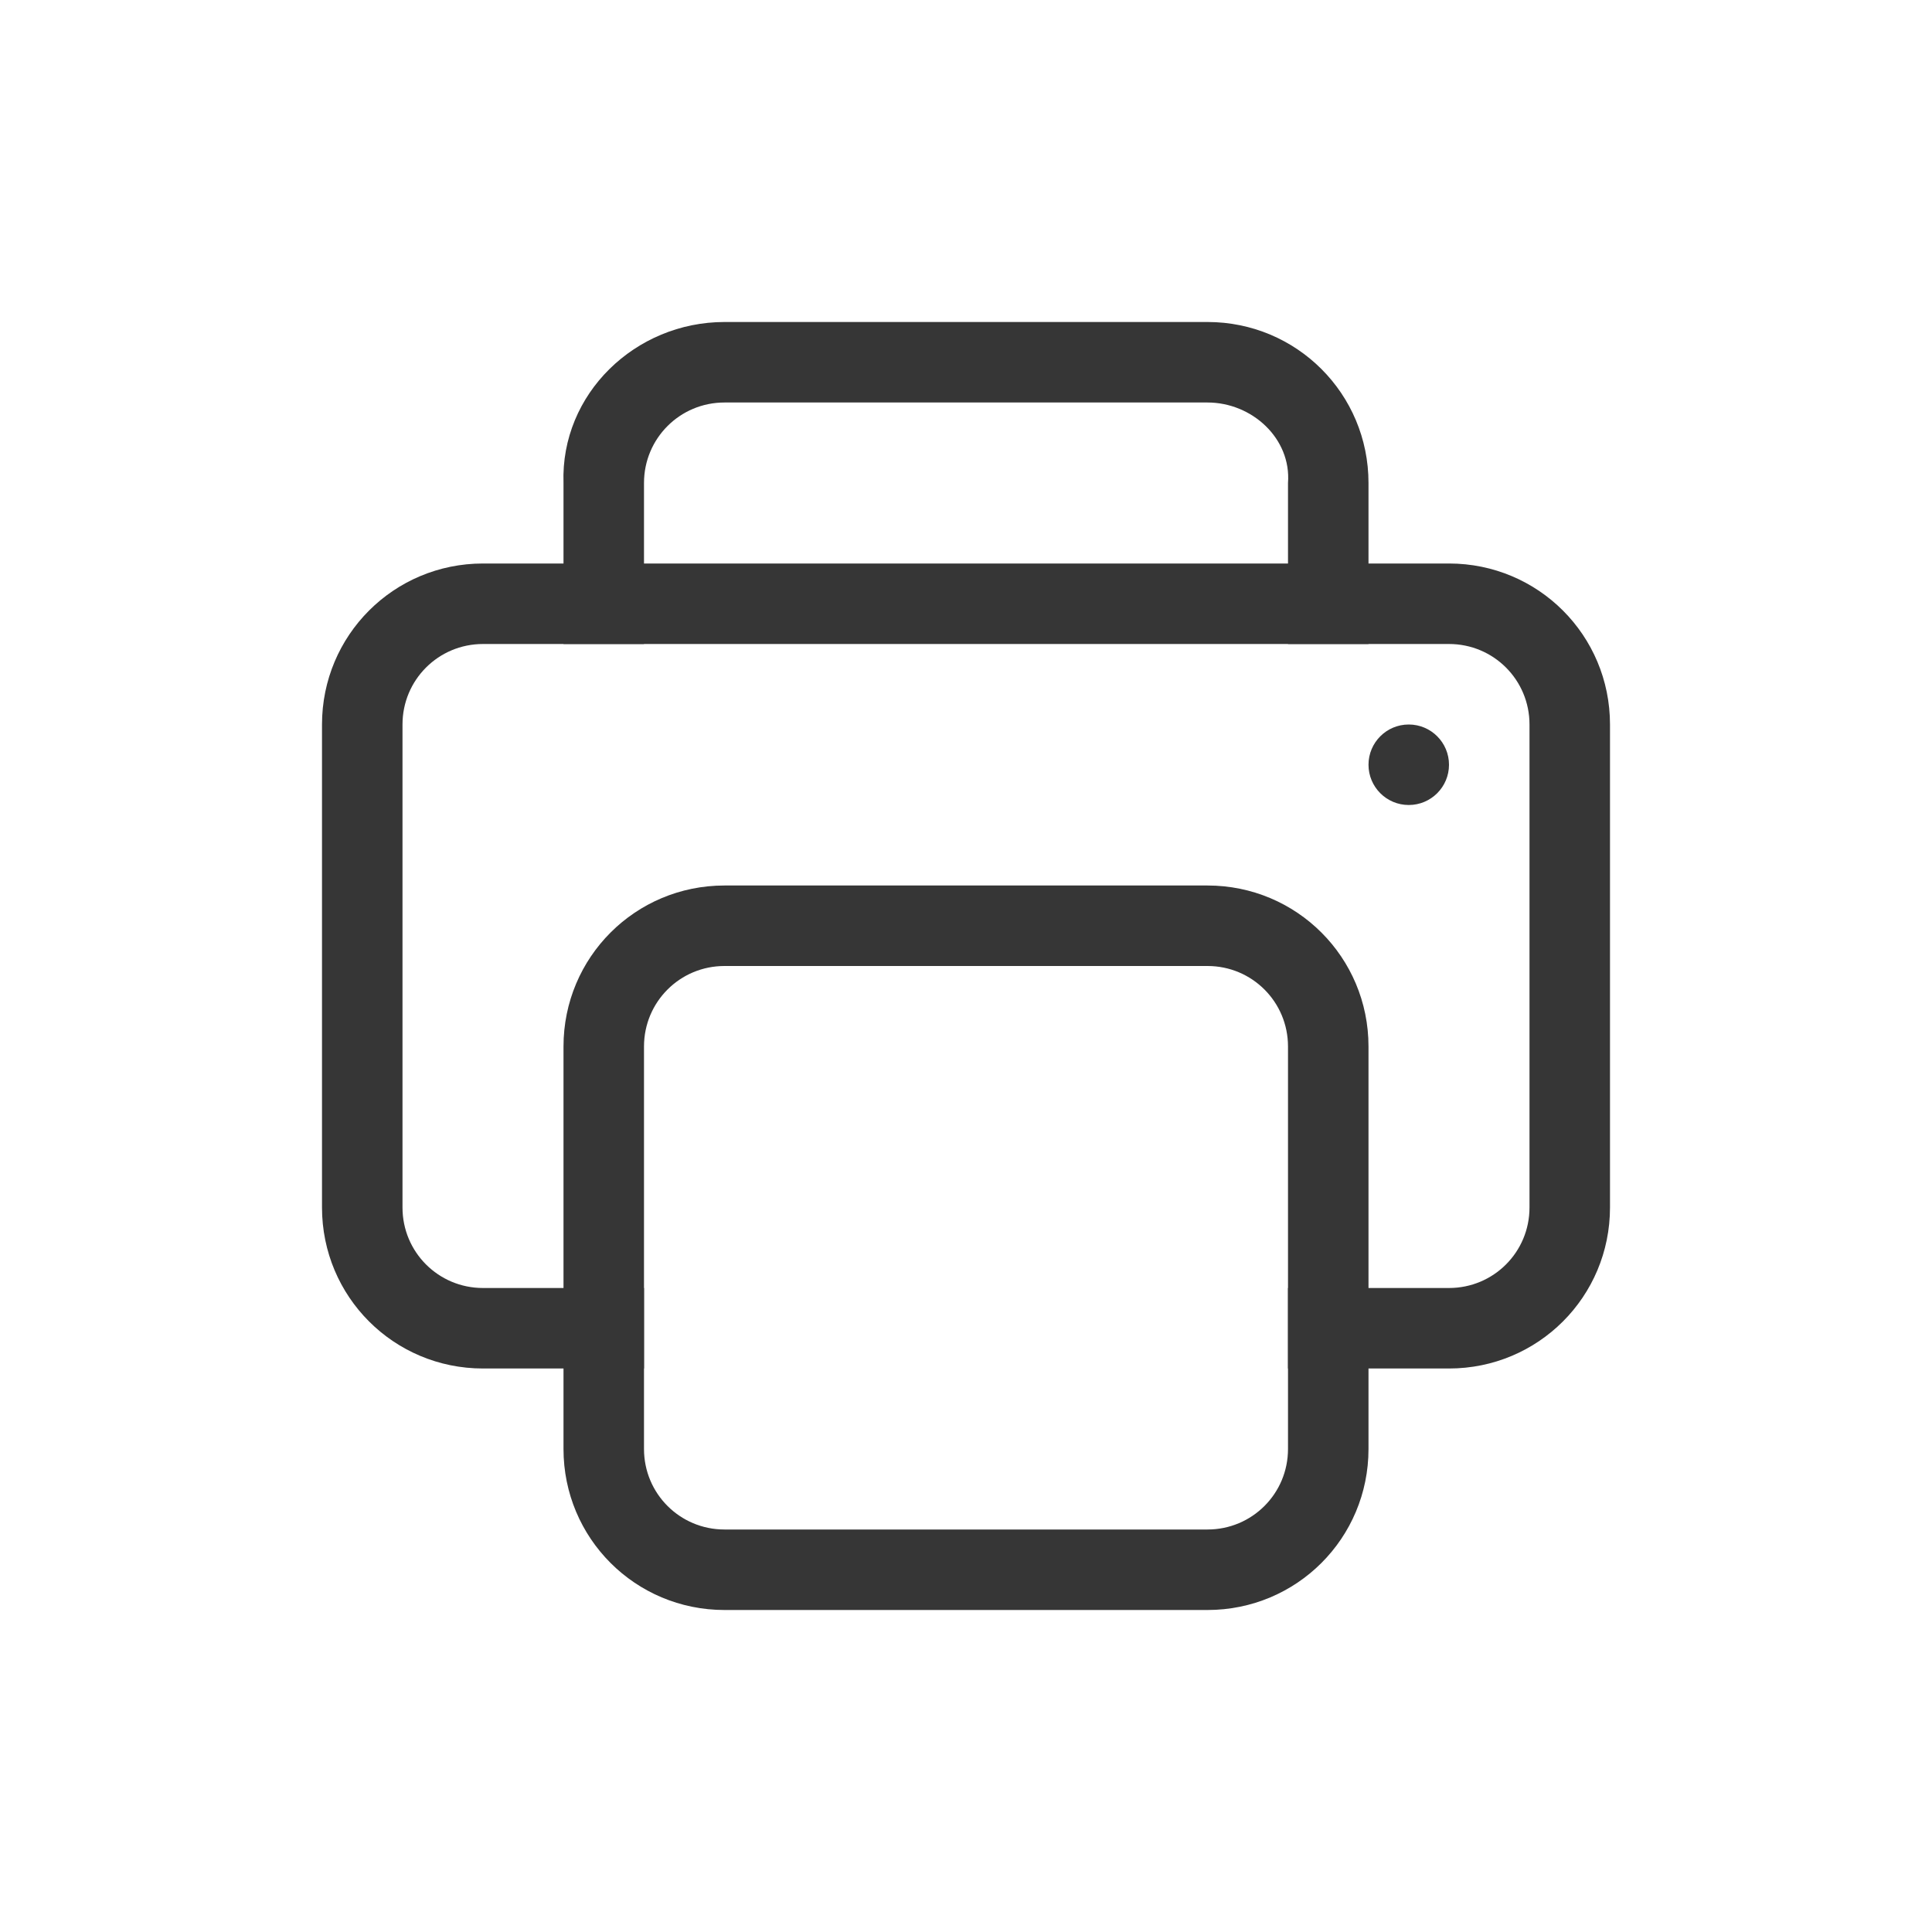
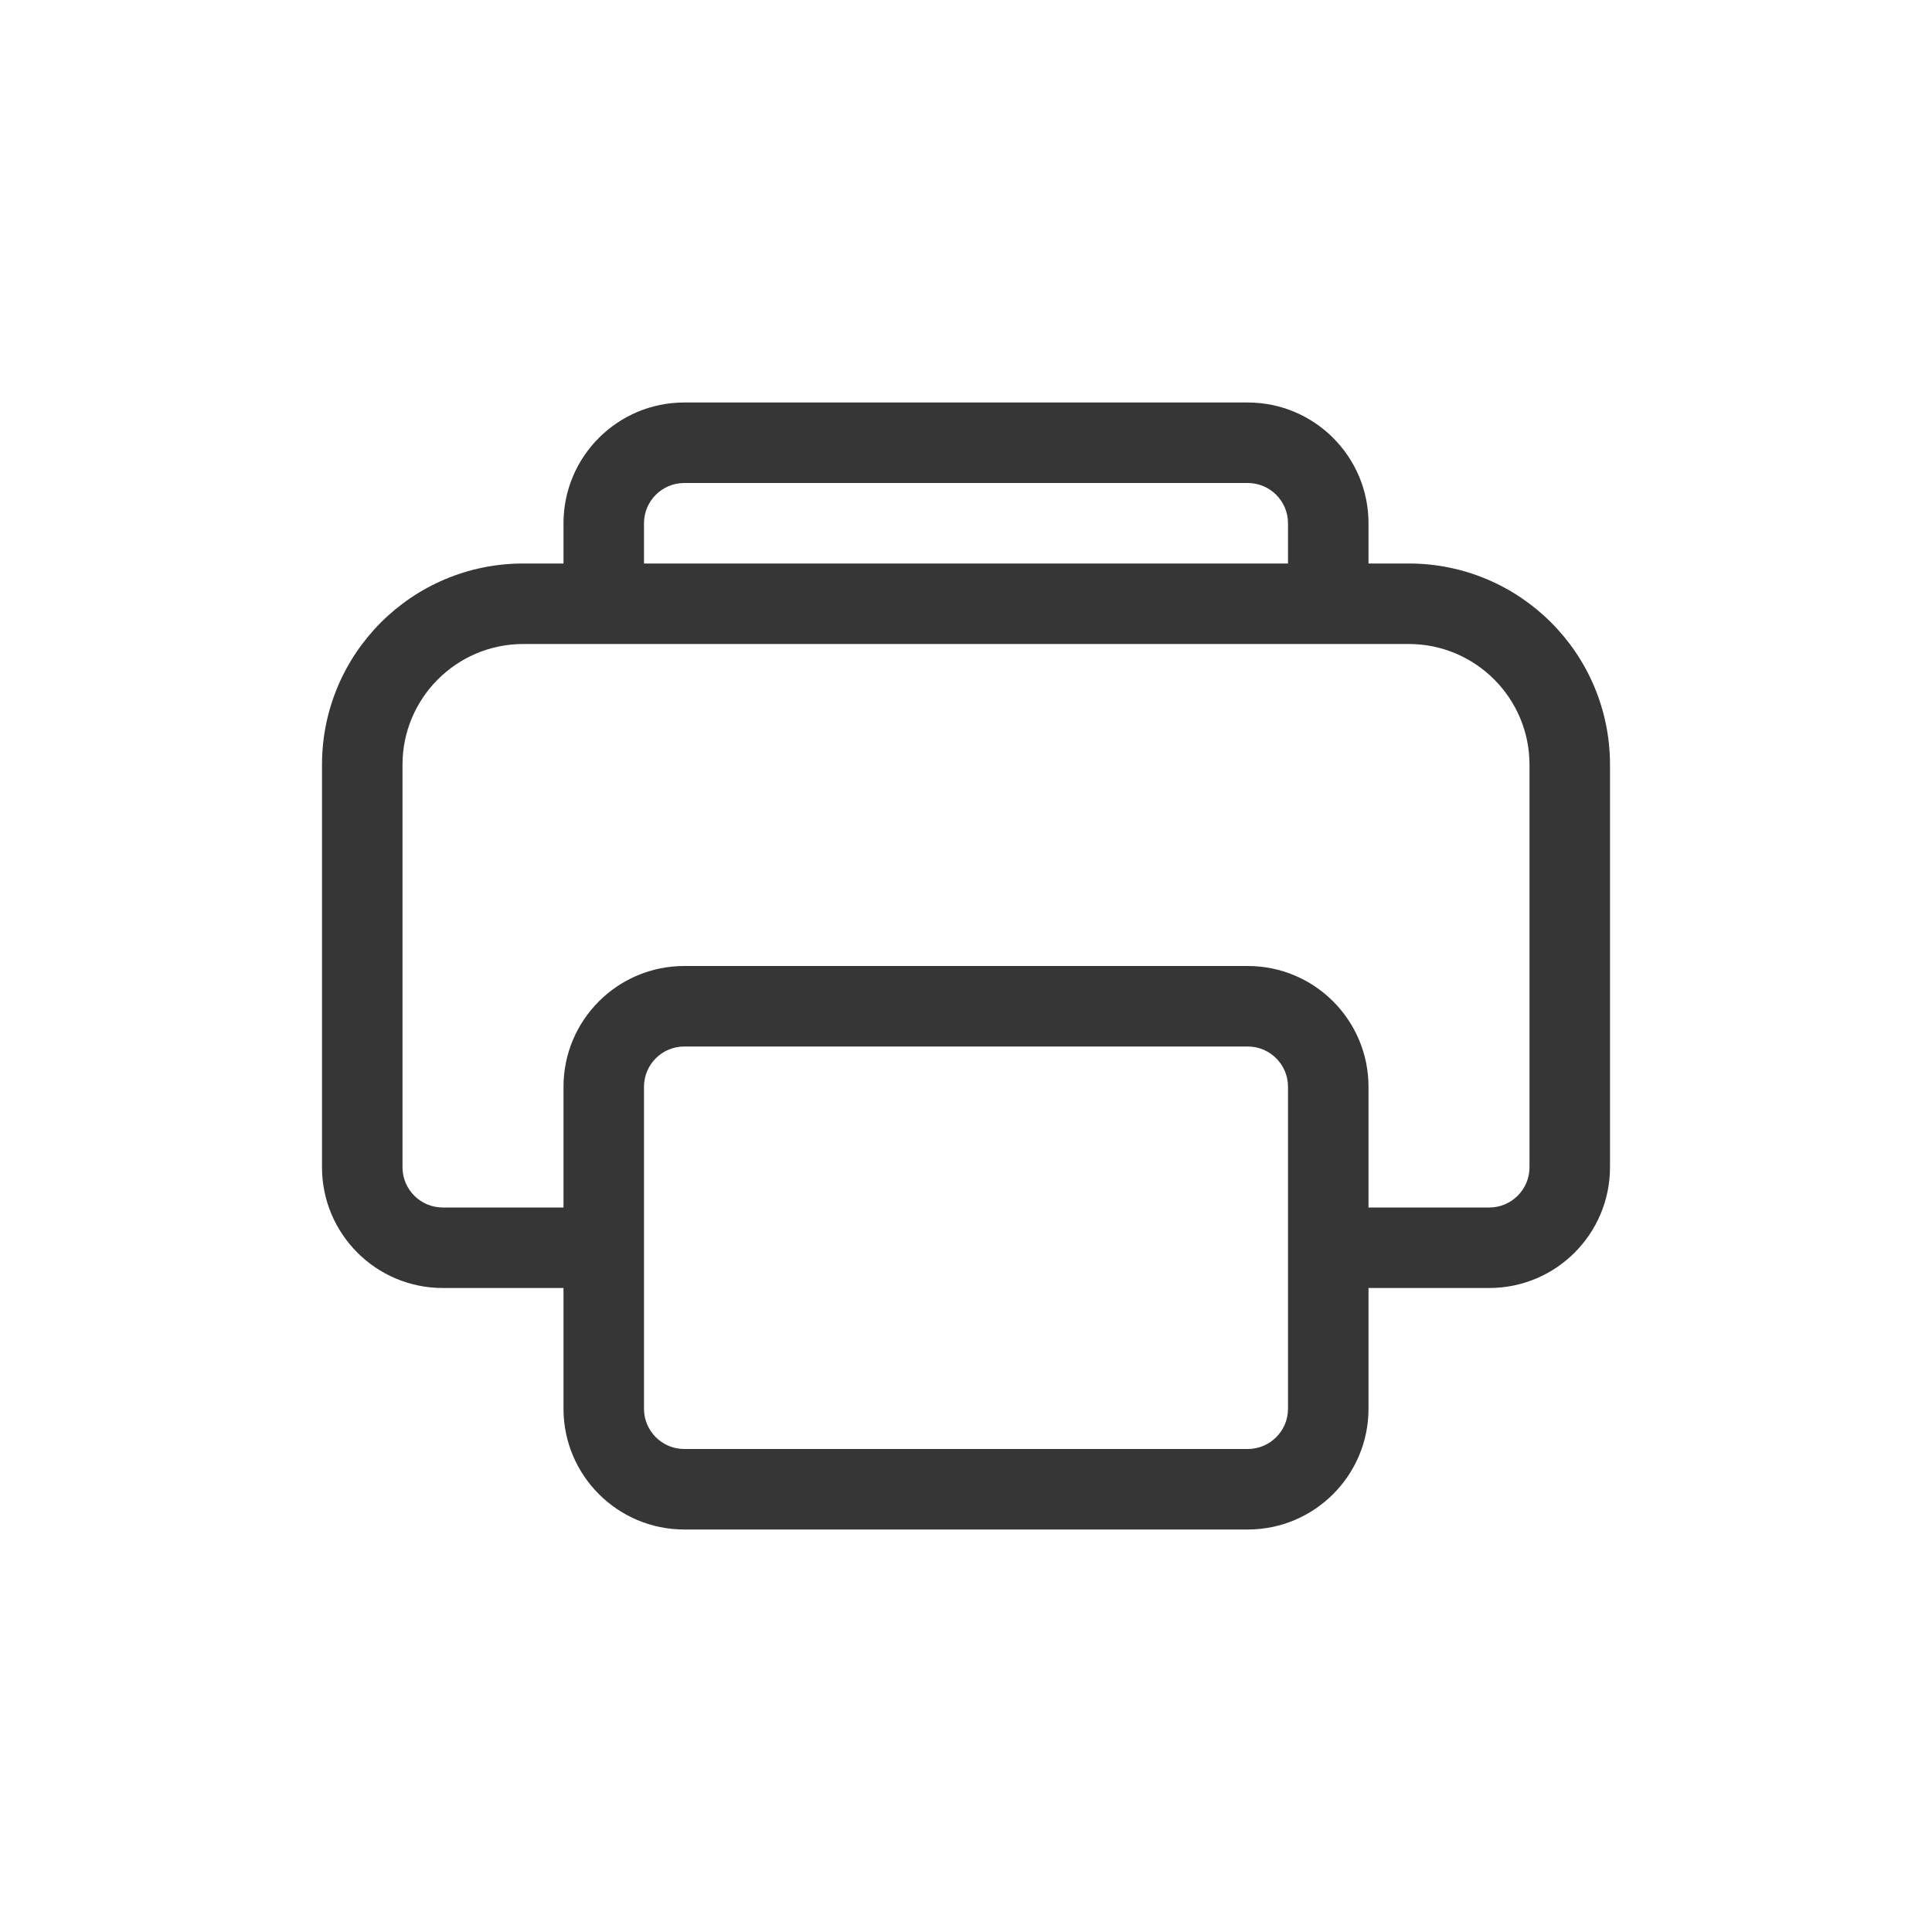
<svg xmlns="http://www.w3.org/2000/svg" version="1.1" viewBox="0 0 24 24">
  <defs>
    <style id="current-color-scheme" type="text/css">.ColorScheme-Text {
        color:#363636;
      }</style>
  </defs>
-   <g class="ColorScheme-Text" transform="translate(4,4)" fill="currentColor">
-     <path d="m2 3c-1.108 0-2 0.892-2 2v6c0 1.108 0.892 2 2 2h2v-1h-2c-0.554 0-1-0.446-1-1v-6c0-0.554 0.446-1 1-1h12c0.554 0 1 0.446 1 1v6c0 0.554-0.446 1-1 1h-2v1h2c1.108 0 2-0.892 2-2v-6c0-1.108-0.892-2-2-2z" />
-     <path d="m5 0c-1.108 0-2.037 0.893-2 2v2h1v-2c0-0.554 0.446-1 1-1h6c0.554 0 1.042 0.448 1 1v2h1v-2c0-1.108-0.892-2-2-2z" color="#363636" />
-     <path d="m5 7c-1.108 0-2 0.892-2 2v5c0 1.108 0.892 2 2 2h6c1.108 0 2-0.892 2-2v-5c0-1.108-0.892-2-2-2zm0 1h6c0.554 0 1 0.446 1 1v5c0 0.554-0.446 1-1 1h-6c-0.554 0-1-0.446-1-1v-5c0-0.554 0.446-1 1-1z" />
-     <circle cx="13.5" cy="5.5" r=".5" />
-   </g>
+   <path class="ColorScheme-Text" d="m7 6.5c0-0.828 0.672-1.5 1.5-1.5h7c0.828 0 1.5 0.672 1.5 1.5v0.5h0.5c1.381 0 2.5 1.119 2.5 2.5v5c0 0.828-0.672 1.5-1.5 1.5h-1.5v1.5c0 0.828-0.672 1.5-1.5 1.5h-7c-0.828 0-1.5-0.672-1.5-1.5v-1.5h-1.5c-0.828 0-1.5-0.672-1.5-1.5v-5c0-1.381 1.119-2.5 2.5-2.5h0.5zm1 0.5h8v-0.5c0-0.276-0.224-0.5-0.5-0.5h-7c-0.276 0-0.5 0.224-0.5 0.5zm-1 8v-1.5c0-0.828 0.672-1.5 1.5-1.5h7c0.828 0 1.5 0.672 1.5 1.5v1.5h1.5c0.276 0 0.5-0.224 0.5-0.5v-5c0-0.828-0.672-1.5-1.5-1.5h-11c-0.828 0-1.5 0.672-1.5 1.5v5c0 0.276 0.224 0.5 0.5 0.5zm1.5-2c-0.276 0-0.5 0.224-0.5 0.5v4c0 0.276 0.224 0.5 0.5 0.5h7c0.276 0 0.5-0.224 0.5-0.5v-4c0-0.276-0.224-0.5-0.5-0.5z" fill="currentColor" />
</svg>
